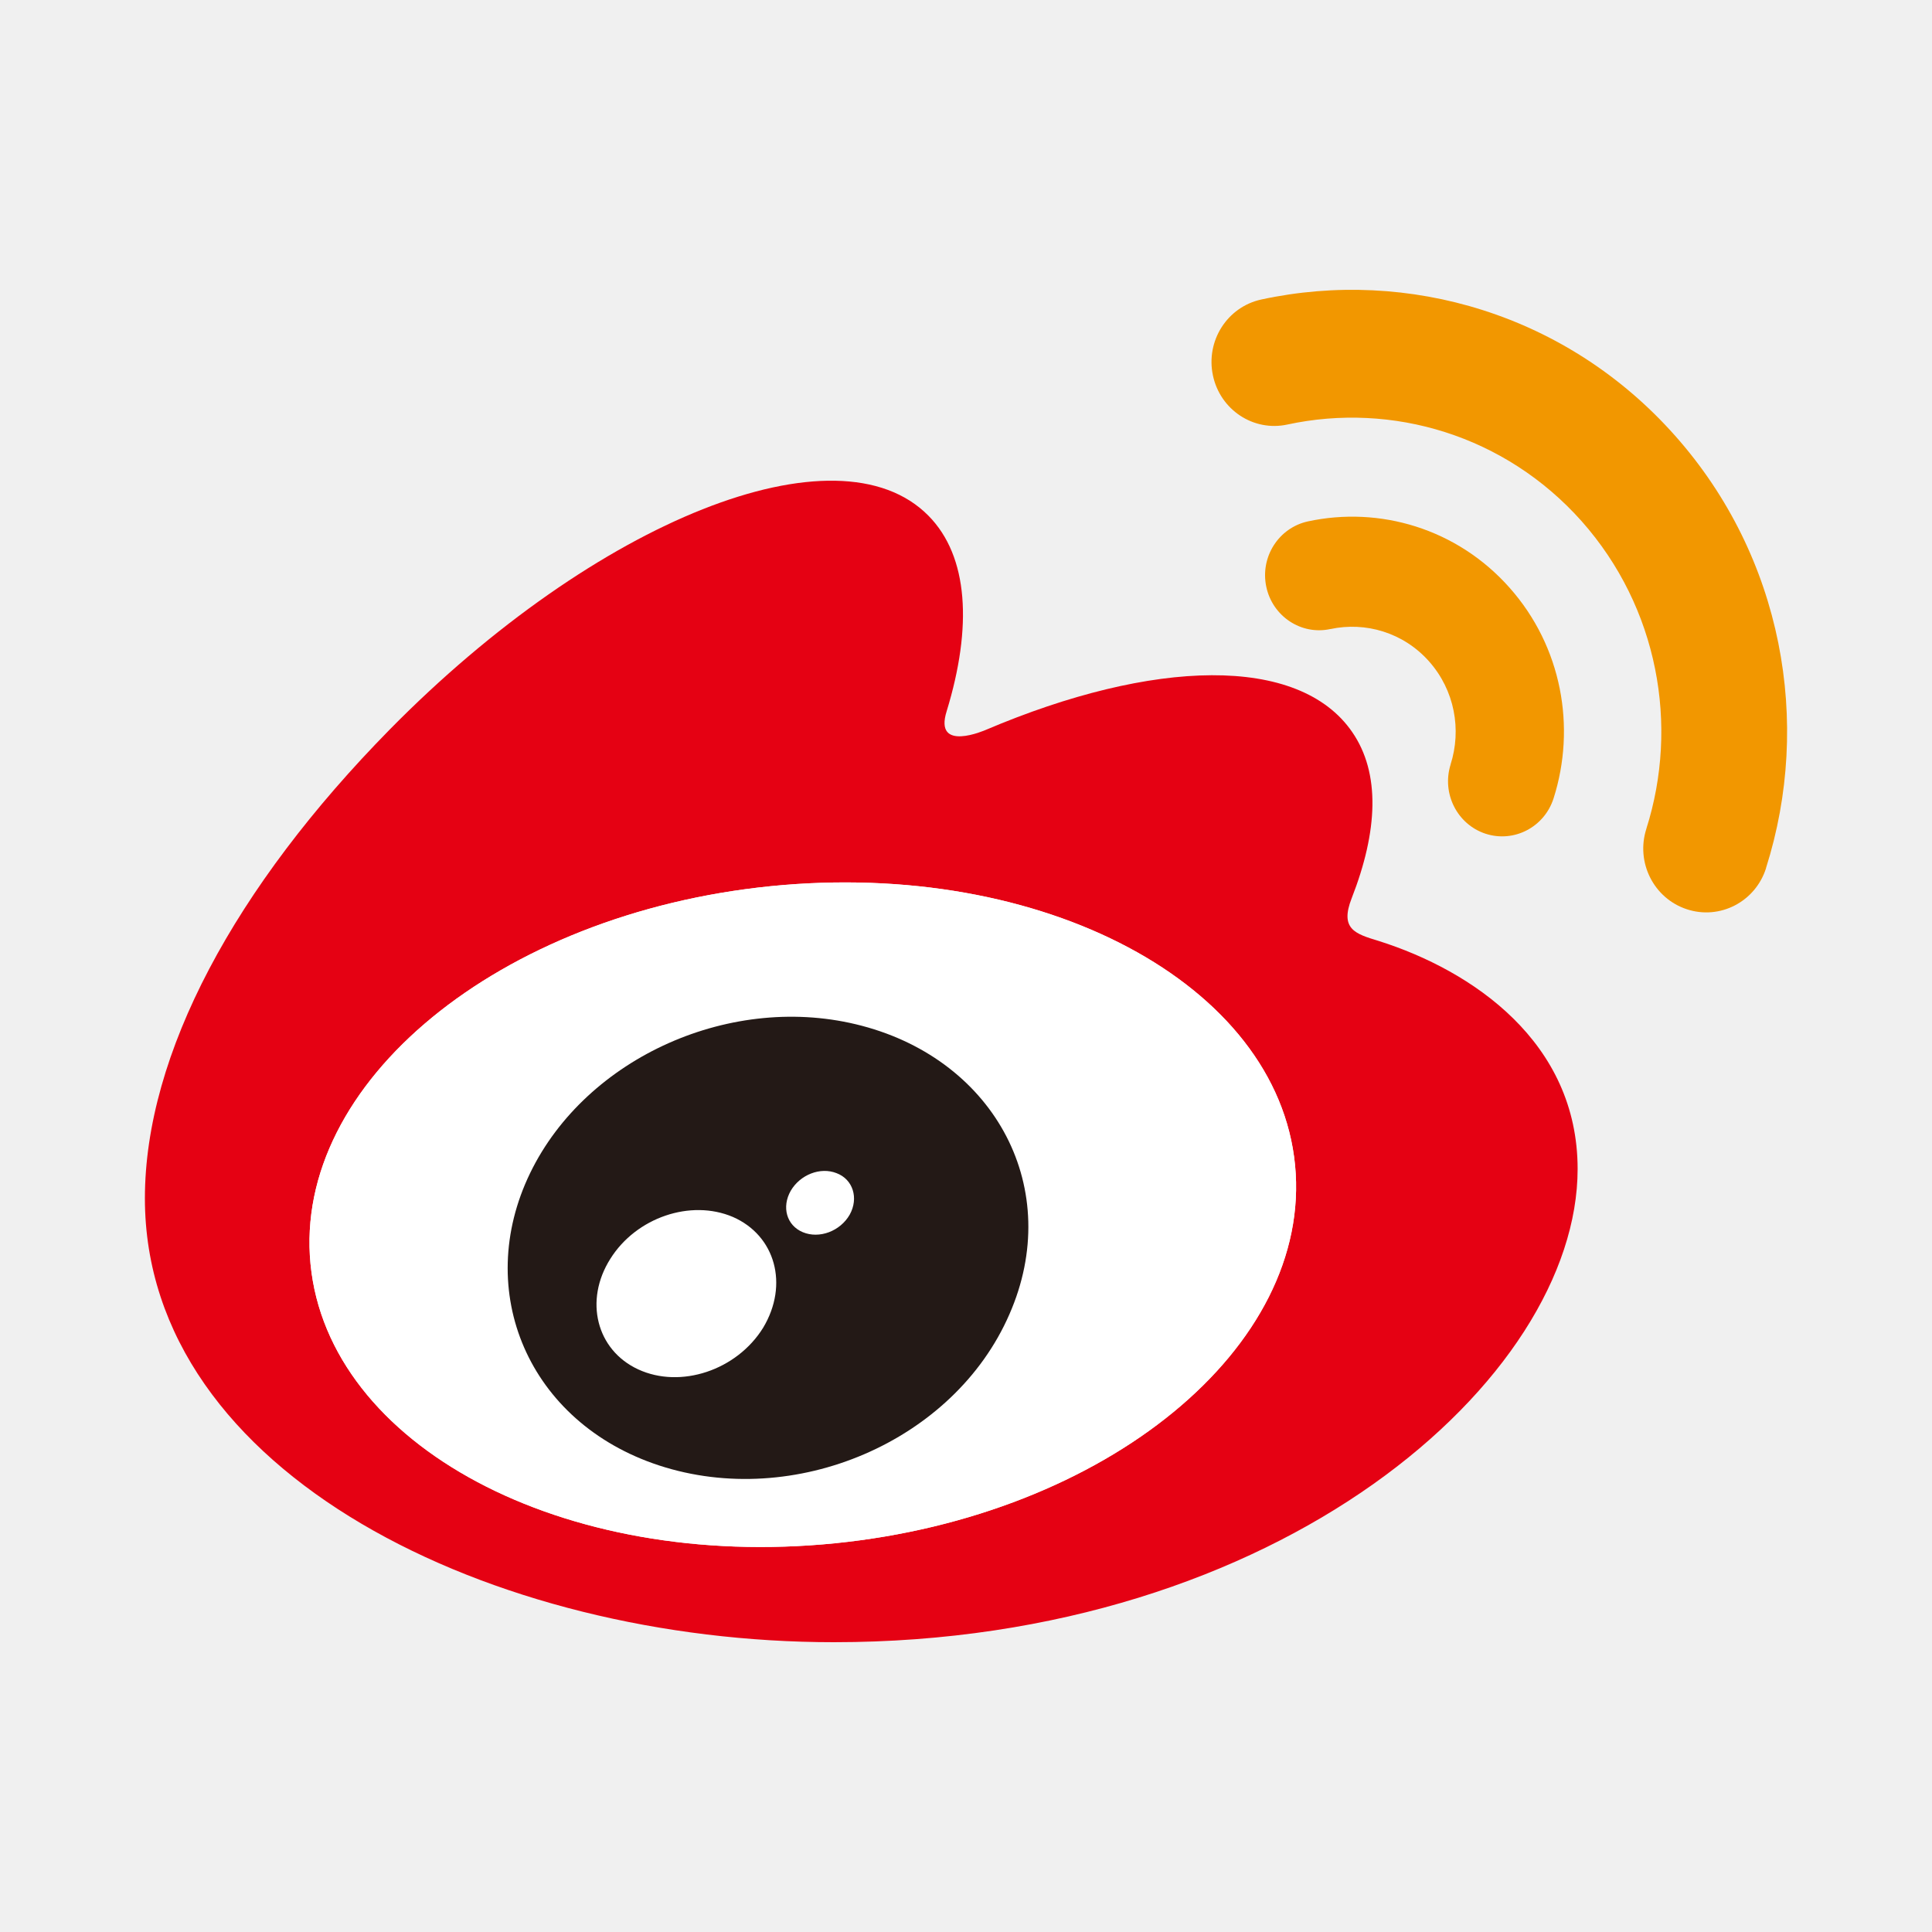
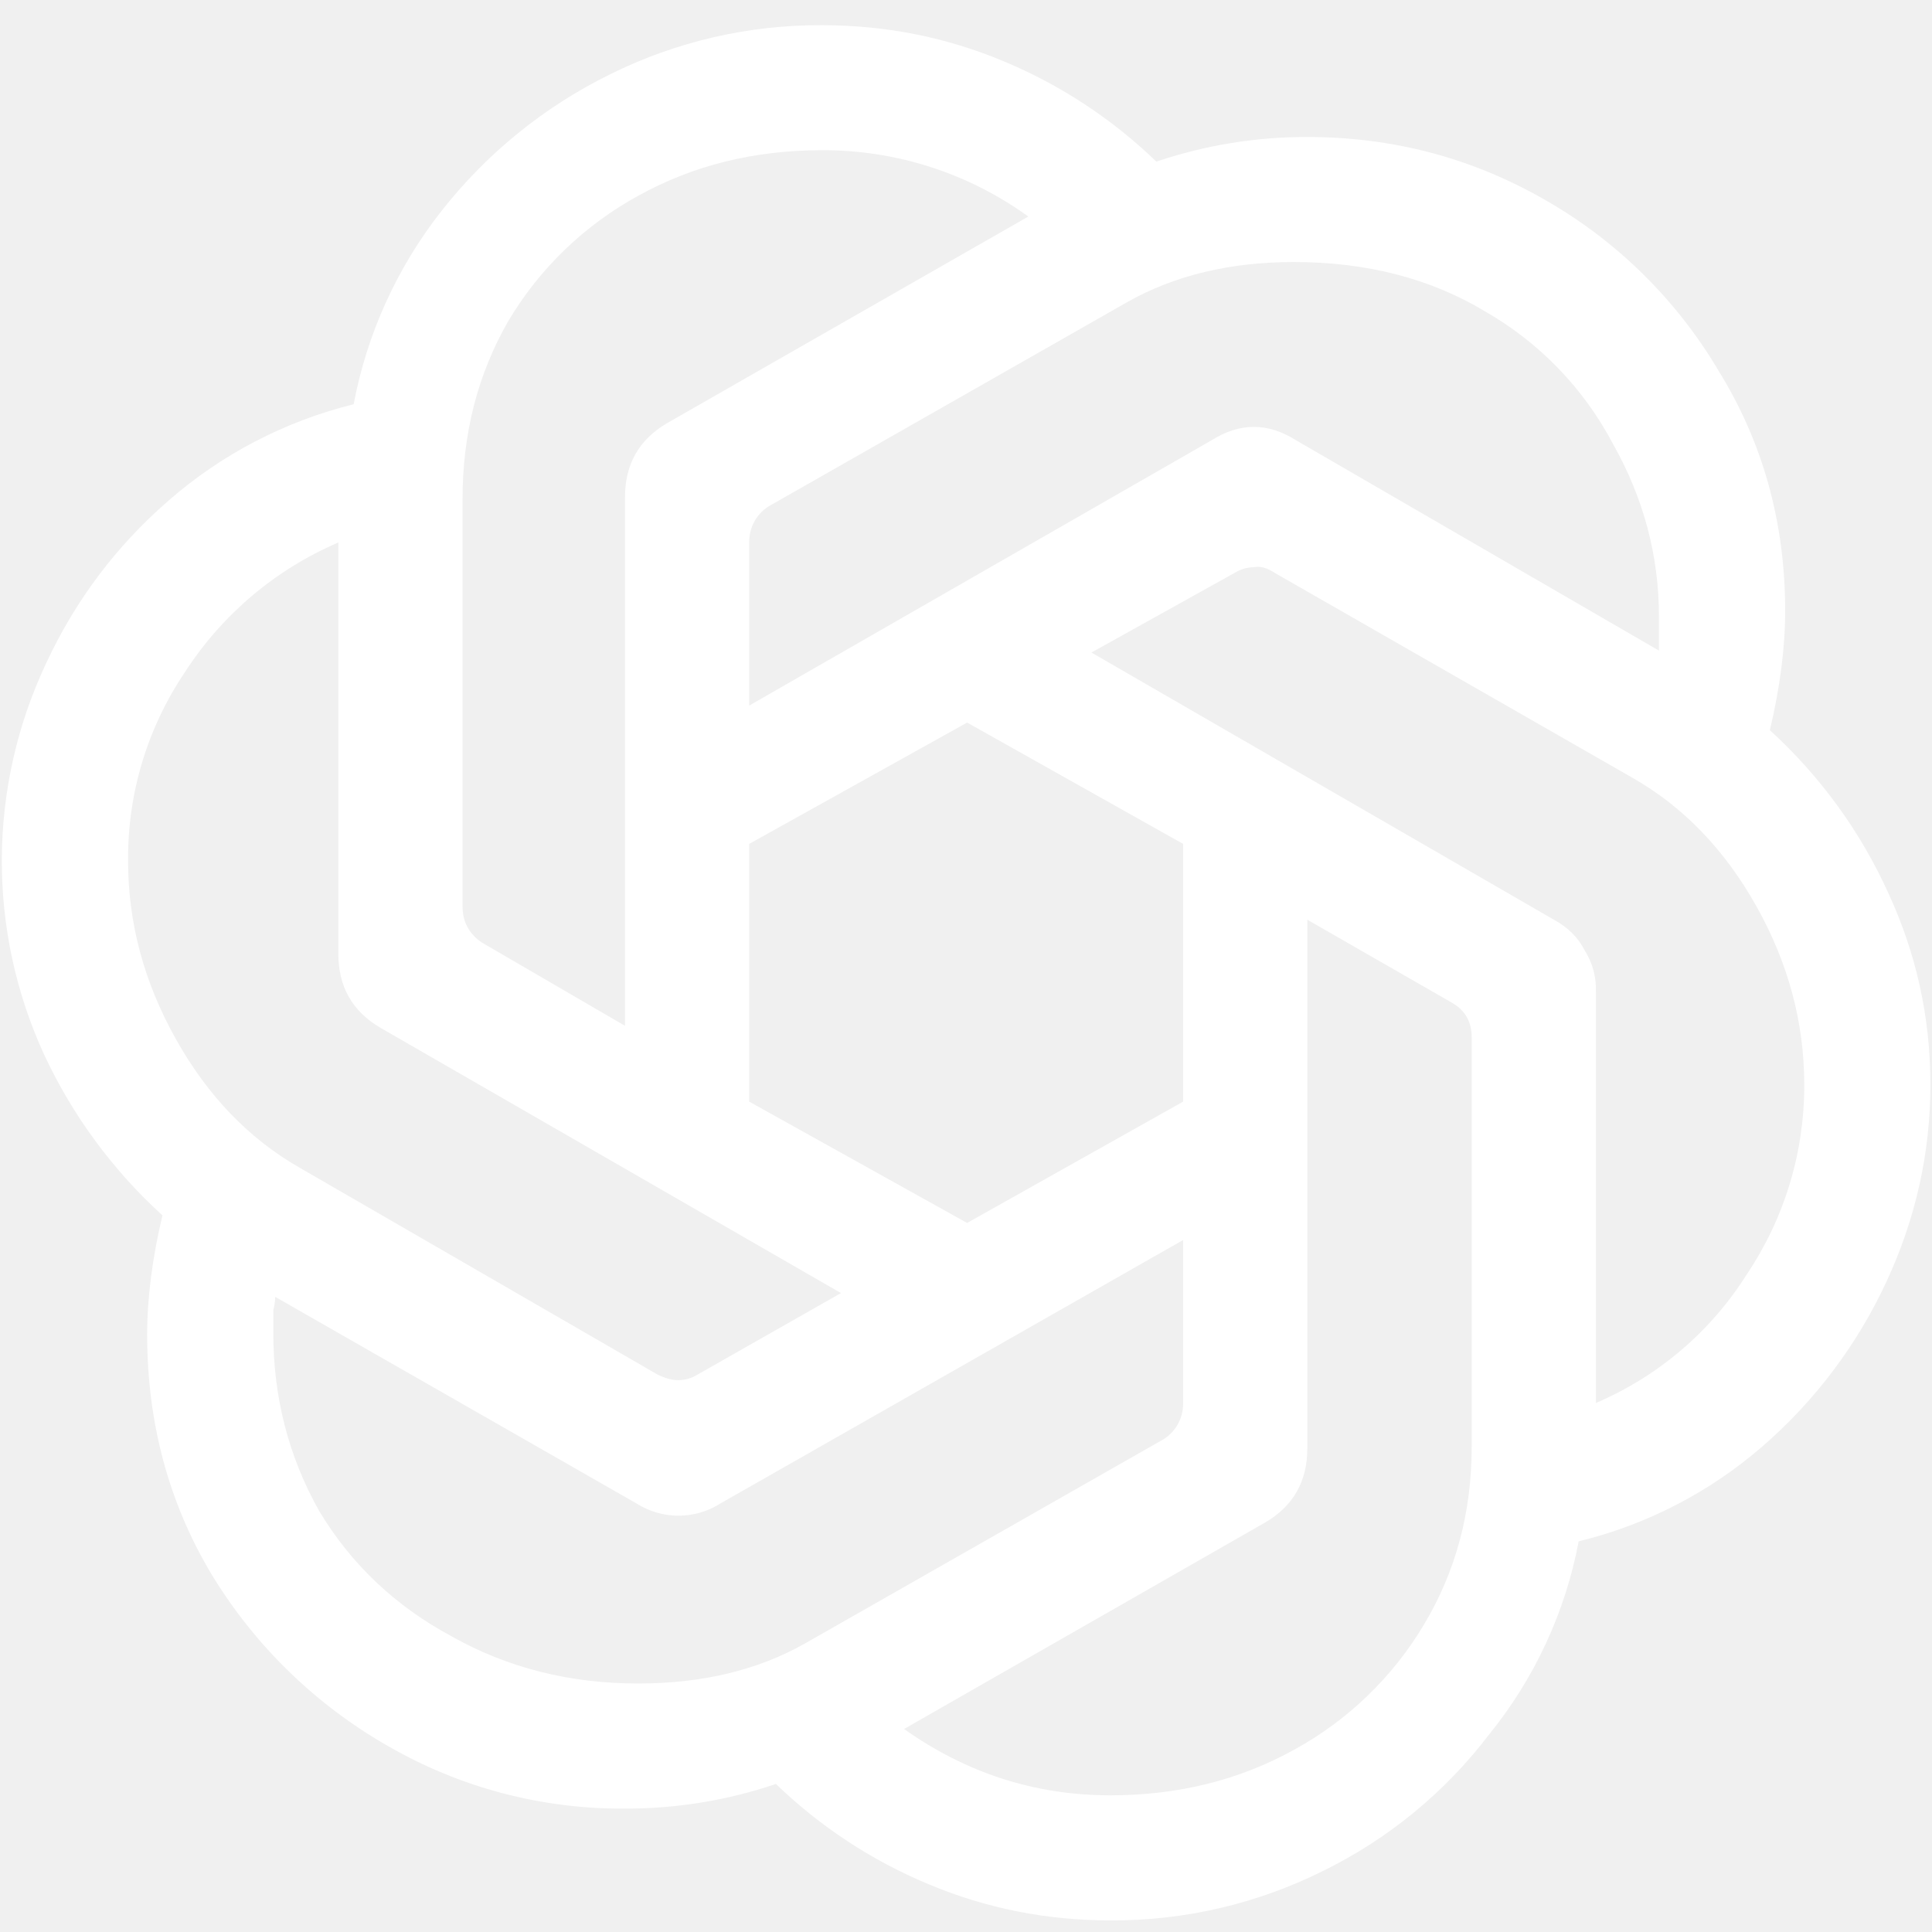
- <svg xmlns="http://www.w3.org/2000/svg" width="40px" height="40px" viewBox="0 0 40 40" version="1.1">
-   <g id="id" stroke="none" stroke-width="1" fill="none" fill-rule="evenodd">
-     <g id="weibologo">
-       <rect id="Rectangle" x="0" y="0" width="40" height="40" />
-       <path d="M17.283,31.952 C11.654,32.516 6.796,29.931 6.429,26.172 C6.064,22.417 10.333,18.914 15.959,18.347 C21.59,17.782 26.448,20.368 26.813,24.123 C27.178,27.882 22.912,31.386 17.283,31.952 M28.54,19.48 C28.062,19.335 27.734,19.237 27.985,18.597 C28.528,17.207 28.584,16.009 27.995,15.155 C26.891,13.552 23.87,13.639 20.409,15.112 C20.409,15.111 19.322,15.595 19.601,14.72 C20.133,12.979 20.053,11.52 19.224,10.679 C17.346,8.77 12.352,10.752 8.07,15.103 C4.862,18.365 3,21.822 3,24.81 C3,30.526 10.21,34 17.264,34 C26.511,34 32.663,28.539 32.663,24.202 C32.663,21.581 30.492,20.096 28.54,19.48" id="Fill-1" fill="#E50113" />
-       <path d="M17.283,31.952 C11.654,32.516 6.796,29.931 6.429,26.172 C6.064,22.417 10.333,18.914 15.959,18.347 C21.59,17.782 26.448,20.368 26.813,24.123 C27.178,27.882 22.912,31.386 17.283,31.952" id="Fill-2" fill="#FFFFFF" />
-       <path d="M34.681,9.021 C32.448,6.504 29.154,5.544 26.113,6.201 L26.113,6.201 C25.409,6.354 24.961,7.057 25.112,7.771 C25.261,8.485 25.953,8.943 26.656,8.789 C28.82,8.323 31.16,9.007 32.748,10.793 C34.333,12.582 34.765,15.019 34.086,17.158 L34.086,17.16 C33.863,17.855 34.239,18.6 34.924,18.825 C35.608,19.051 36.343,18.671 36.564,17.975 L36.564,17.97 C37.518,14.963 36.914,11.535 34.681,9.021" id="Fill-3" fill="#F29700" />
-       <path d="M31.252,12.166 C30.165,10.941 28.561,10.475 27.079,10.795 C26.473,10.927 26.087,11.532 26.217,12.148 C26.346,12.761 26.942,13.156 27.545,13.023 L27.545,13.024 C28.271,12.868 29.055,13.095 29.586,13.692 C30.12,14.293 30.262,15.11 30.033,15.826 L30.034,15.826 C29.845,16.424 30.167,17.067 30.756,17.261 C31.345,17.453 31.976,17.126 32.166,16.526 C32.632,15.061 32.341,13.391 31.252,12.166" id="Fill-5" fill="#F29700" />
-       <path d="M17.593,25.147 C17.397,25.491 16.962,25.654 16.621,25.511 C16.285,25.371 16.18,24.99 16.371,24.654 C16.567,24.319 16.985,24.156 17.32,24.289 C17.659,24.416 17.782,24.804 17.593,25.147 M15.801,27.488 C15.255,28.371 14.09,28.758 13.212,28.351 C12.347,27.95 12.091,26.924 12.636,26.063 C13.173,25.205 14.3,24.824 15.172,25.195 C16.053,25.579 16.335,26.596 15.801,27.488 M17.845,21.238 C15.167,20.53 12.139,21.887 10.976,24.287 C9.791,26.733 10.938,29.45 13.644,30.34 C16.445,31.257 19.75,29.85 20.899,27.21 C22.032,24.625 20.617,21.968 17.845,21.238" id="Fill-7" fill="#231916" />
-     </g>
-   </g>
+ <svg xmlns="http://www.w3.org/2000/svg" width="40" height="40" fill="none" viewBox="0 0 24 24">
+   <path d="M13.795 23.856q-1.188 0-2.256-.448a6.1 6.1 0 0 1-1.9-1.247 5.8 5.8 0 0 1-1.875.306 5.8 5.8 0 0 1-2.944-.777 6.1 6.1 0 0 1-2.184-2.12q-.807-1.34-.808-2.99 0-.682.19-1.482a6.3 6.3 0 0 1-1.472-2.002 5.76 5.76 0 0 1 .024-4.85q.546-1.177 1.52-2.024a5.5 5.5 0 0 1 2.303-1.2A5.55 5.55 0 0 1 5.485 2.62 6.06 6.06 0 0 1 7.575.925 5.85 5.85 0 0 1 10.21.313q1.187 0 2.255.447a6.1 6.1 0 0 1 1.9 1.248 5.8 5.8 0 0 1 1.875-.306q1.59 0 2.944.776a5.9 5.9 0 0 1 2.16 2.12q.832 1.34.832 2.99 0 .682-.19 1.483a6.2 6.2 0 0 1 1.472 2.024q.522 1.13.522 2.378 0 1.272-.546 2.449a6.1 6.1 0 0 1-1.543 2.048 5.45 5.45 0 0 1-2.28 1.177 5.4 5.4 0 0 1-1.115 2.402 5.8 5.8 0 0 1-2.066 1.695 5.85 5.85 0 0 1-2.635.612M7.93 20.913q1.188 0 2.066-.495l4.463-2.542a.52.52 0 0 0 .238-.448v-2.024L8.95 18.676a.97.97 0 0 1-1.044 0L3.419 16.11a.7.7 0 0 1-.024.165v.282q0 1.201.57 2.213.594.99 1.639 1.554 1.044.59 2.326.589m.238-3.838q.143.07.26.07a.46.46 0 0 0 .238-.07l1.781-1.012-5.722-3.296q-.522-.306-.522-.918v-5.11a4.27 4.27 0 0 0-1.9 1.602 4.13 4.13 0 0 0-.712 2.354q0 1.155.594 2.213.593 1.06 1.543 1.601zm5.627 5.227q1.258 0 2.279-.565a4.25 4.25 0 0 0 1.614-1.554q.594-.99.594-2.213v-5.085q0-.283-.237-.424l-1.805-1.036v6.568q0 .613-.522.919l-4.487 2.566q1.163.825 2.564.824m.902-8.617v-3.202l-2.683-1.507-2.707 1.507v3.202l2.707 1.507zm-6.933-7.51q0-.612.522-.918l4.488-2.567a4.34 4.34 0 0 0-2.564-.824q-1.26 0-2.28.565a4.25 4.25 0 0 0-1.614 1.554q-.57.99-.57 2.213v5.062q0 .283.237.447l1.781 1.036zm12.061 11.253a4.13 4.13 0 0 0 1.876-1.6 4.2 4.2 0 0 0 .712-2.355q0-1.154-.593-2.213-.594-1.06-1.544-1.6l-4.44-2.543q-.142-.095-.26-.071a.46.46 0 0 0-.238.07l-1.78.99 5.745 3.319q.26.141.38.377a.9.9 0 0 1 .142.518zm-4.772-11.96q.522-.33 1.045 0l4.51 2.614v-.424q0-1.13-.57-2.142a4.1 4.1 0 0 0-1.59-1.648q-1.02-.613-2.374-.613-1.187 0-2.066.495L9.545 6.292a.52.52 0 0 0-.238.448v2.025z" fill="#FFFFFF" />
</svg>
